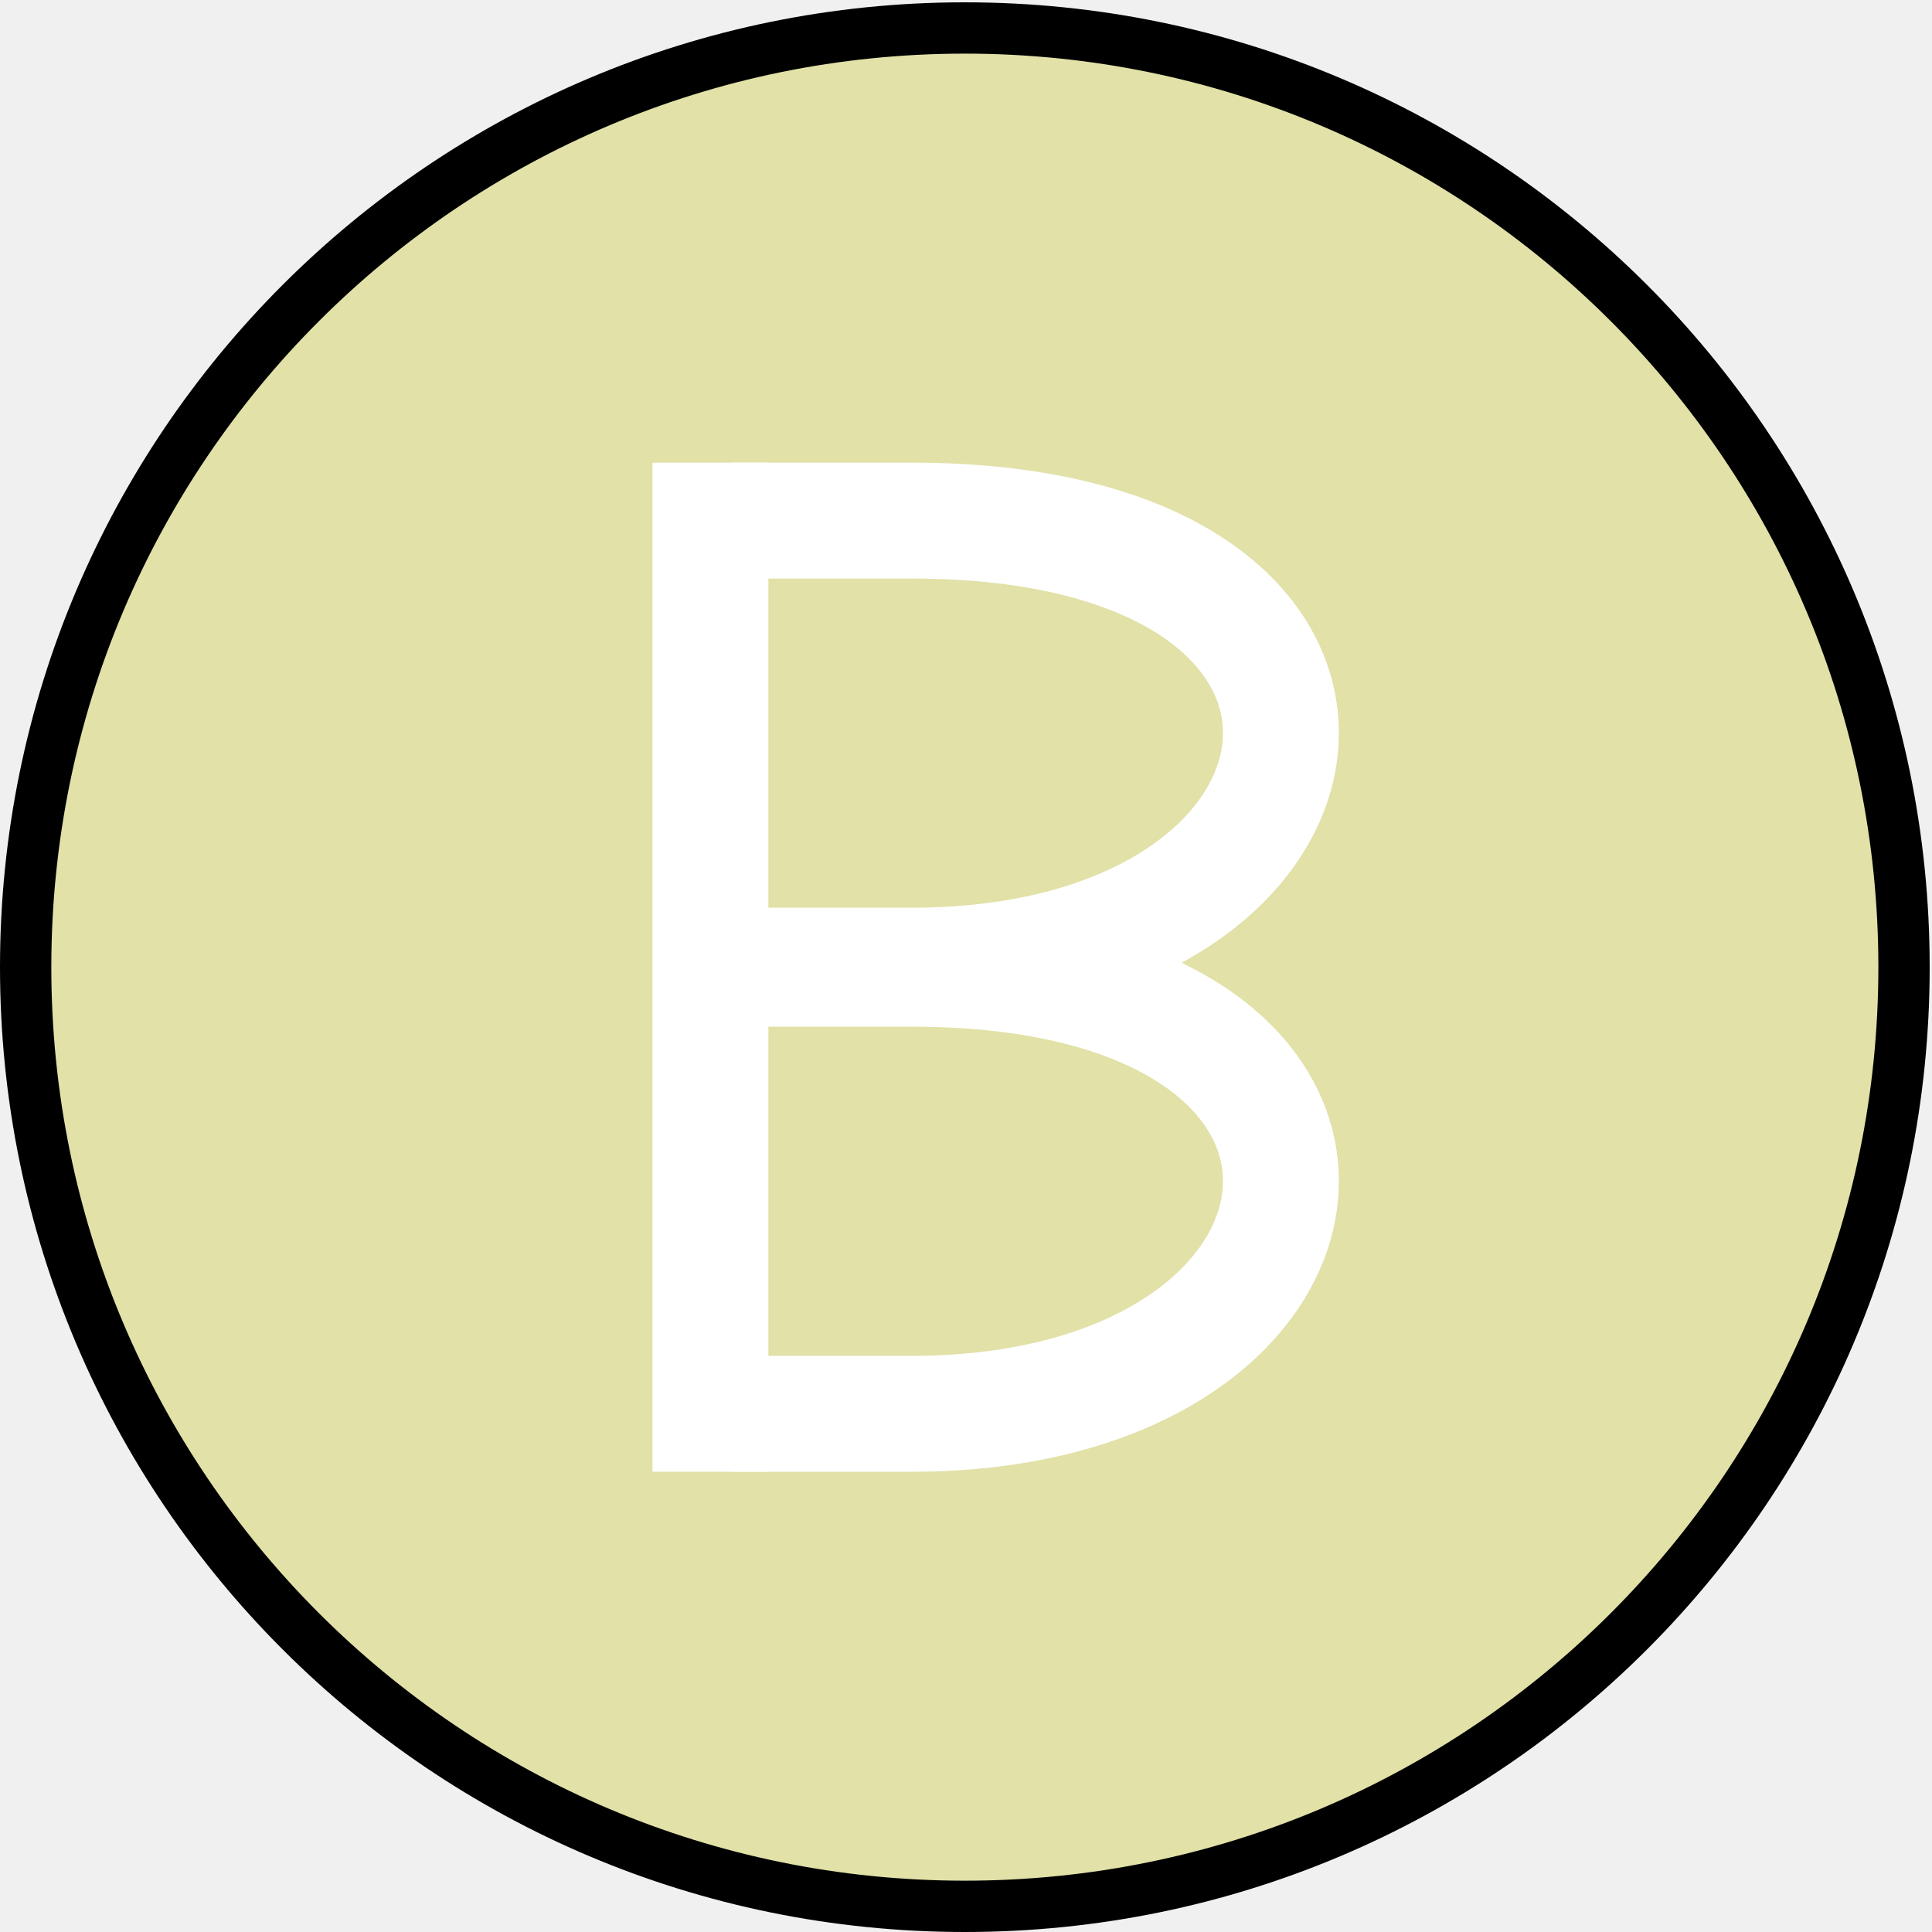
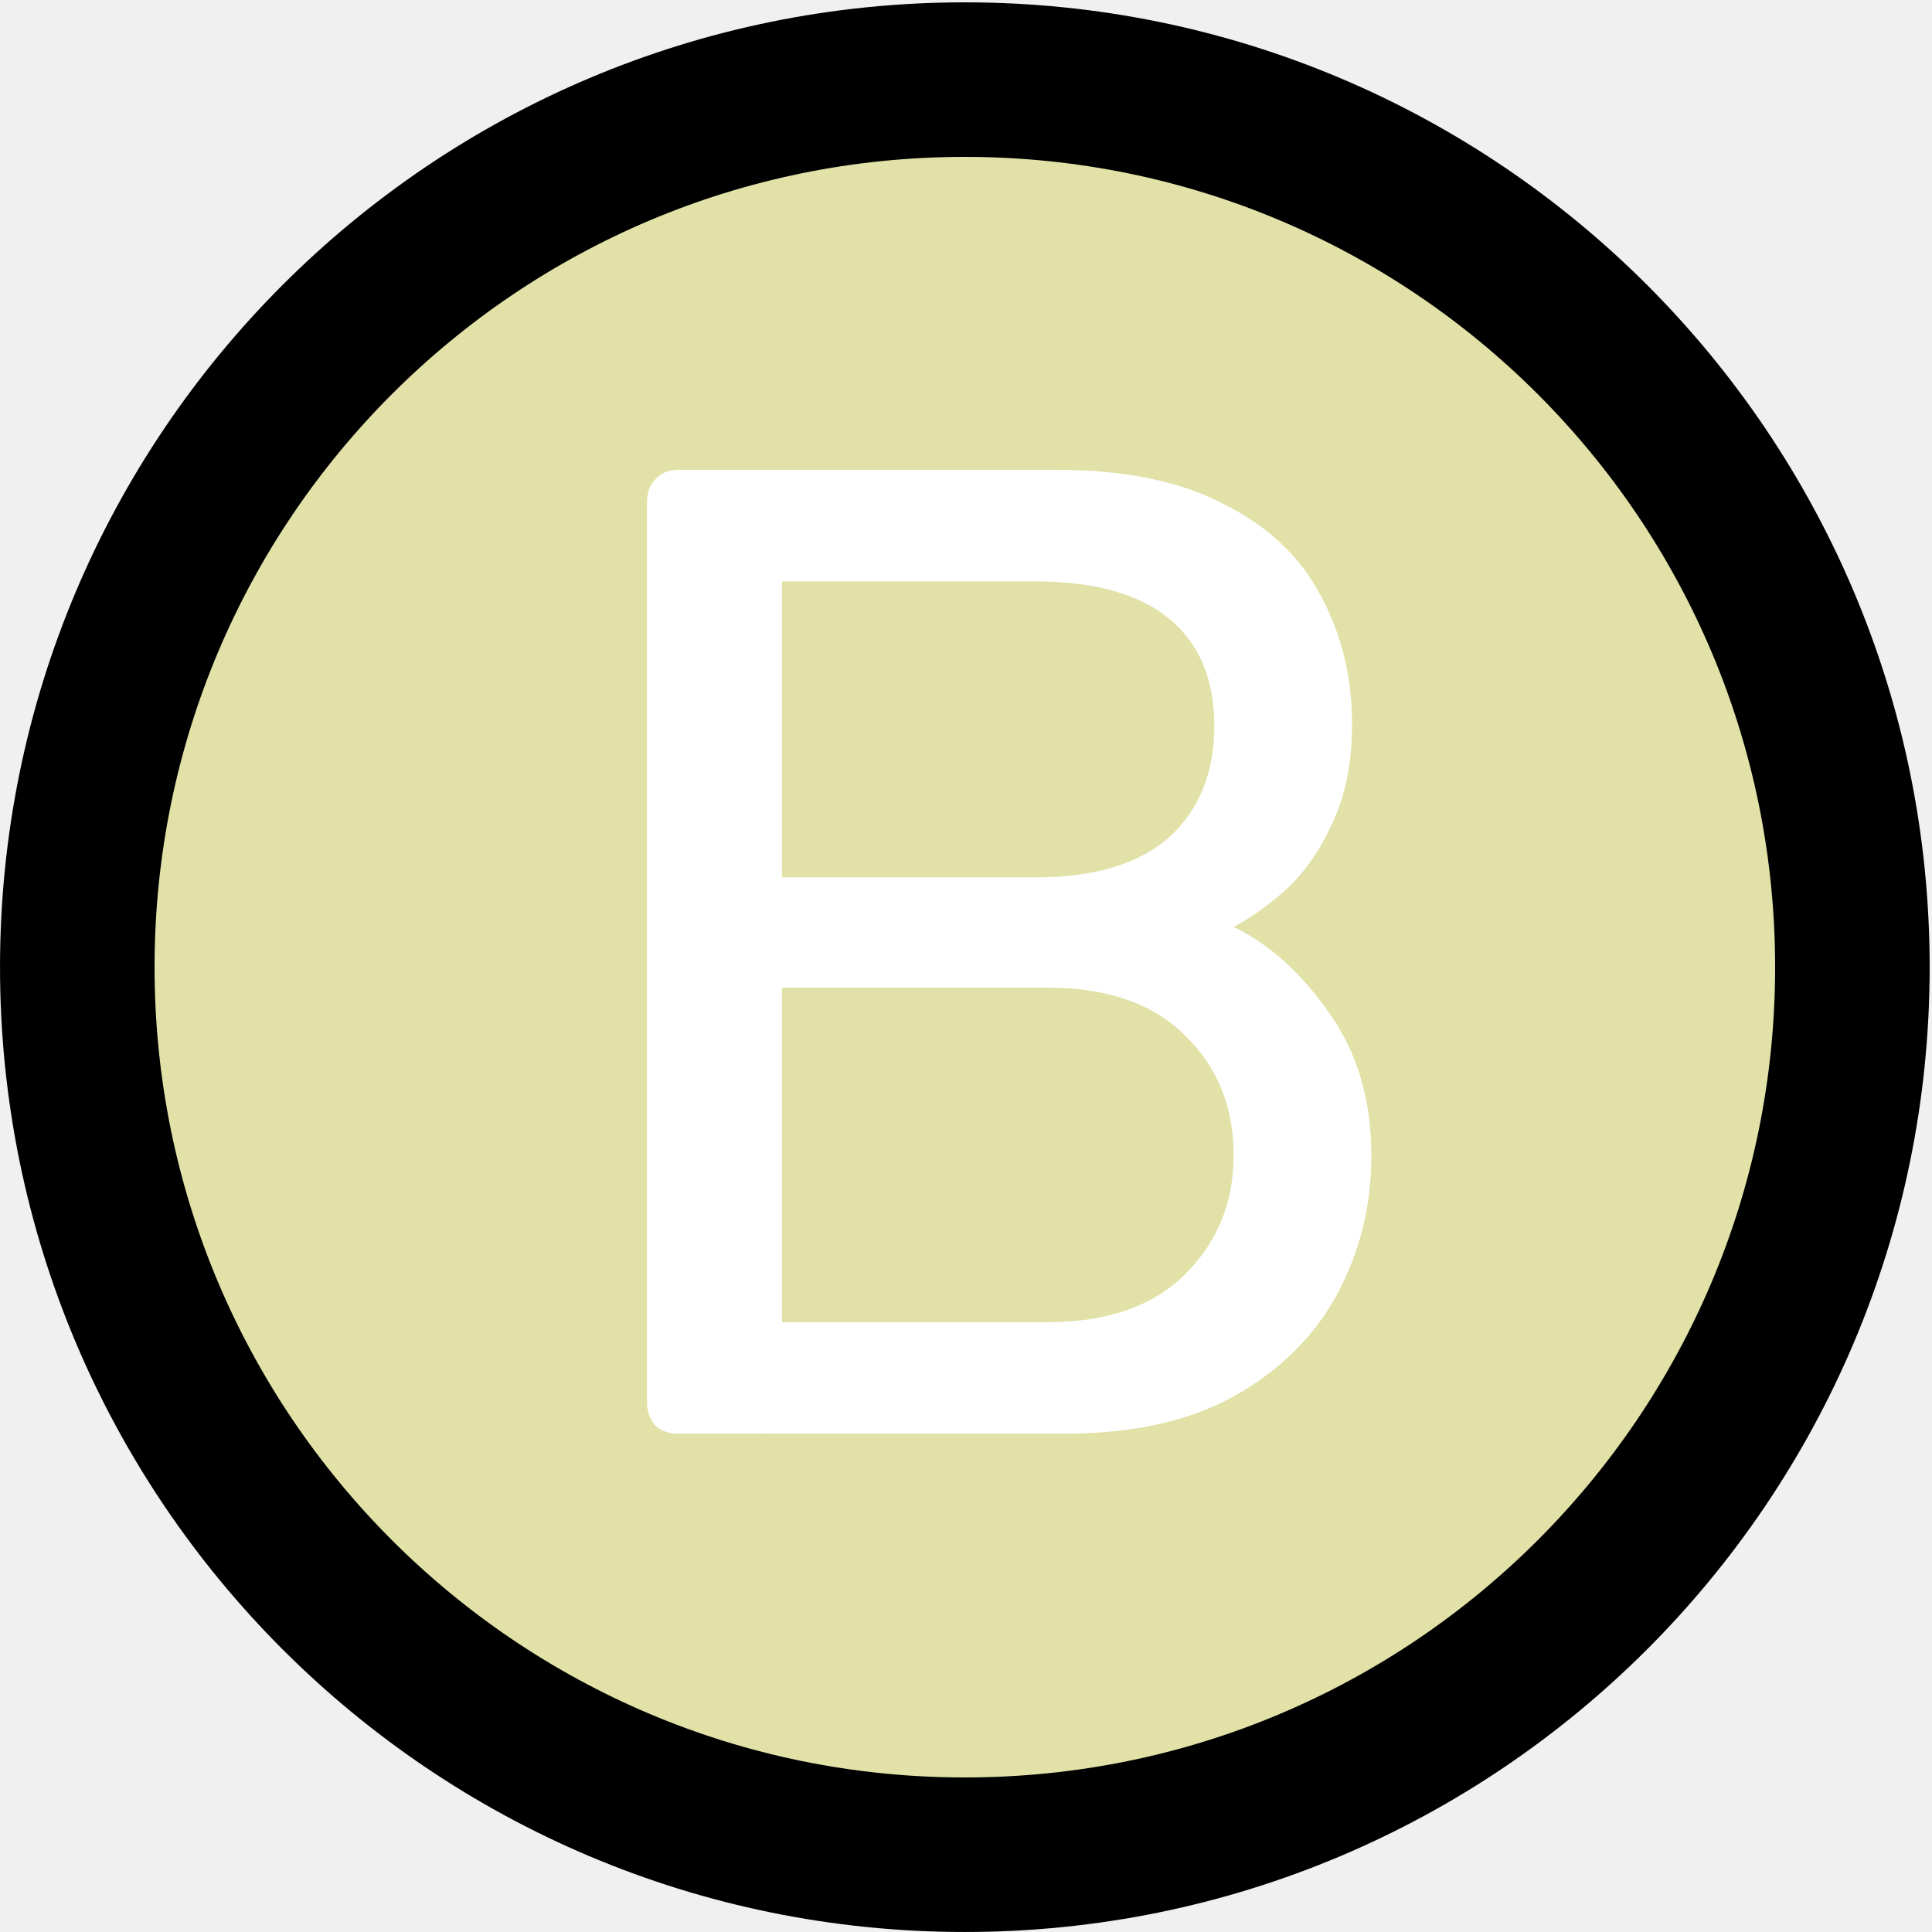
<svg xmlns="http://www.w3.org/2000/svg" width="25" height="25" viewBox="0 0 25 25" id="svg2" version="1.1">
  <defs id="defs4" />
  <g id="layer1" style="opacity:1">
-     <g id="button">
-       <circle r="12.153" cx="12.485" cy="12.515" id="path4170-0-8" style="color:#000000;display:inline;overflow:visible;visibility:visible;opacity:1;fill:#bfbf00;fill-opacity:0.3;fill-rule:evenodd;stroke:#000000;stroke-width:0.664;stroke-linecap:butt;stroke-linejoin:miter;stroke-miterlimit:4;stroke-dasharray:none;stroke-dashoffset:0;stroke-opacity:1;marker:none;enable-background:accumulate" />
-       <g transform="matrix(0.5,0,0,0.5,-65.82072,514.769)" style="stroke:#ffffff;stroke-opacity:1" id="g4290">
-         <path style="fill:none;fill-rule:evenodd;stroke:#ffffff;stroke-width:3;stroke-linecap:butt;stroke-linejoin:miter;stroke-miterlimit:4;stroke-dasharray:none;stroke-opacity:1" d="m 150.027,-1017.564 v 26.114" id="path4254" />
-         <path style="fill:none;fill-rule:evenodd;stroke:#ffffff;stroke-width:3;stroke-linecap:butt;stroke-linejoin:miter;stroke-miterlimit:4;stroke-dasharray:none;stroke-opacity:1" d="m 150.544,-1016.065 h 4.696 c 13.499,0 11.947,11.518 0,11.518 h -4.696" id="path4258" />
-         <path style="fill:none;fill-rule:evenodd;stroke:#ffffff;stroke-width:3;stroke-linecap:butt;stroke-linejoin:miter;stroke-miterlimit:4;stroke-dasharray:none;stroke-opacity:1" d="m 150.544,-1004.467 h 4.696 c 13.499,0 11.947,11.518 0,11.518 h -4.696" id="path4258-6" />
-       </g>
+     <g id="button" transform="matrix(0.9450276,0,0,0.9450276,0.6863033,0.6880075)" style="stroke-width:1.058">
+       <circle r="12.153" cx="12.485" cy="12.515" id="path4170-0-8" style="color:#000000;display:inline;overflow:visible;visibility:visible;opacity:1;fill:#bfbf00;fill-opacity:0.3;fill-rule:evenodd;stroke:#000000;stroke-width:2.116;stroke-linecap:butt;stroke-linejoin:miter;stroke-miterlimit:4;stroke-dasharray:none;stroke-dashoffset:0;stroke-opacity:1;marker:none;enable-background:accumulate" />
+       <path d="m 8.567,18.903 q -0.207,0 -0.321,-0.113 -0.113,-0.132 -0.113,-0.321 V 6.158 q 0,-0.207 0.113,-0.321 Q 8.36,5.705 8.567,5.705 h 5.166 q 1.414,0 2.3,0.471 0.905,0.452 1.32,1.244 0.434,0.792 0.434,1.772 0,0.773 -0.264,1.339 -0.245,0.547 -0.622,0.905 -0.377,0.339 -0.735,0.528 0.735,0.358 1.301,1.169 0.584,0.811 0.584,1.961 0,1.037 -0.471,1.904 -0.471,0.867 -1.414,1.395 -0.924,0.509 -2.3,0.509 z M 9.981,17.376 h 3.639 q 1.226,0 1.885,-0.66 0.66,-0.66 0.66,-1.621 0,-0.999 -0.66,-1.64 -0.66,-0.66 -1.885,-0.66 H 9.981 Z m 0,-6.09 h 3.469 q 1.207,0 1.829,-0.547 0.622,-0.566 0.622,-1.527 0,-0.962 -0.622,-1.471 Q 14.657,7.233 13.45,7.233 H 9.981 Z" id="text1" style="font-size:18.854px;font-family:Rubik;-inkscape-font-specification:'Rubik, @wght=400';font-variation-settings:'wght' 400;fill:#ffffff;stroke-width:0;stroke-linecap:round;stroke-linejoin:round;paint-order:markers fill stroke" aria-label="B" />
    </g>
  </g>
</svg>
